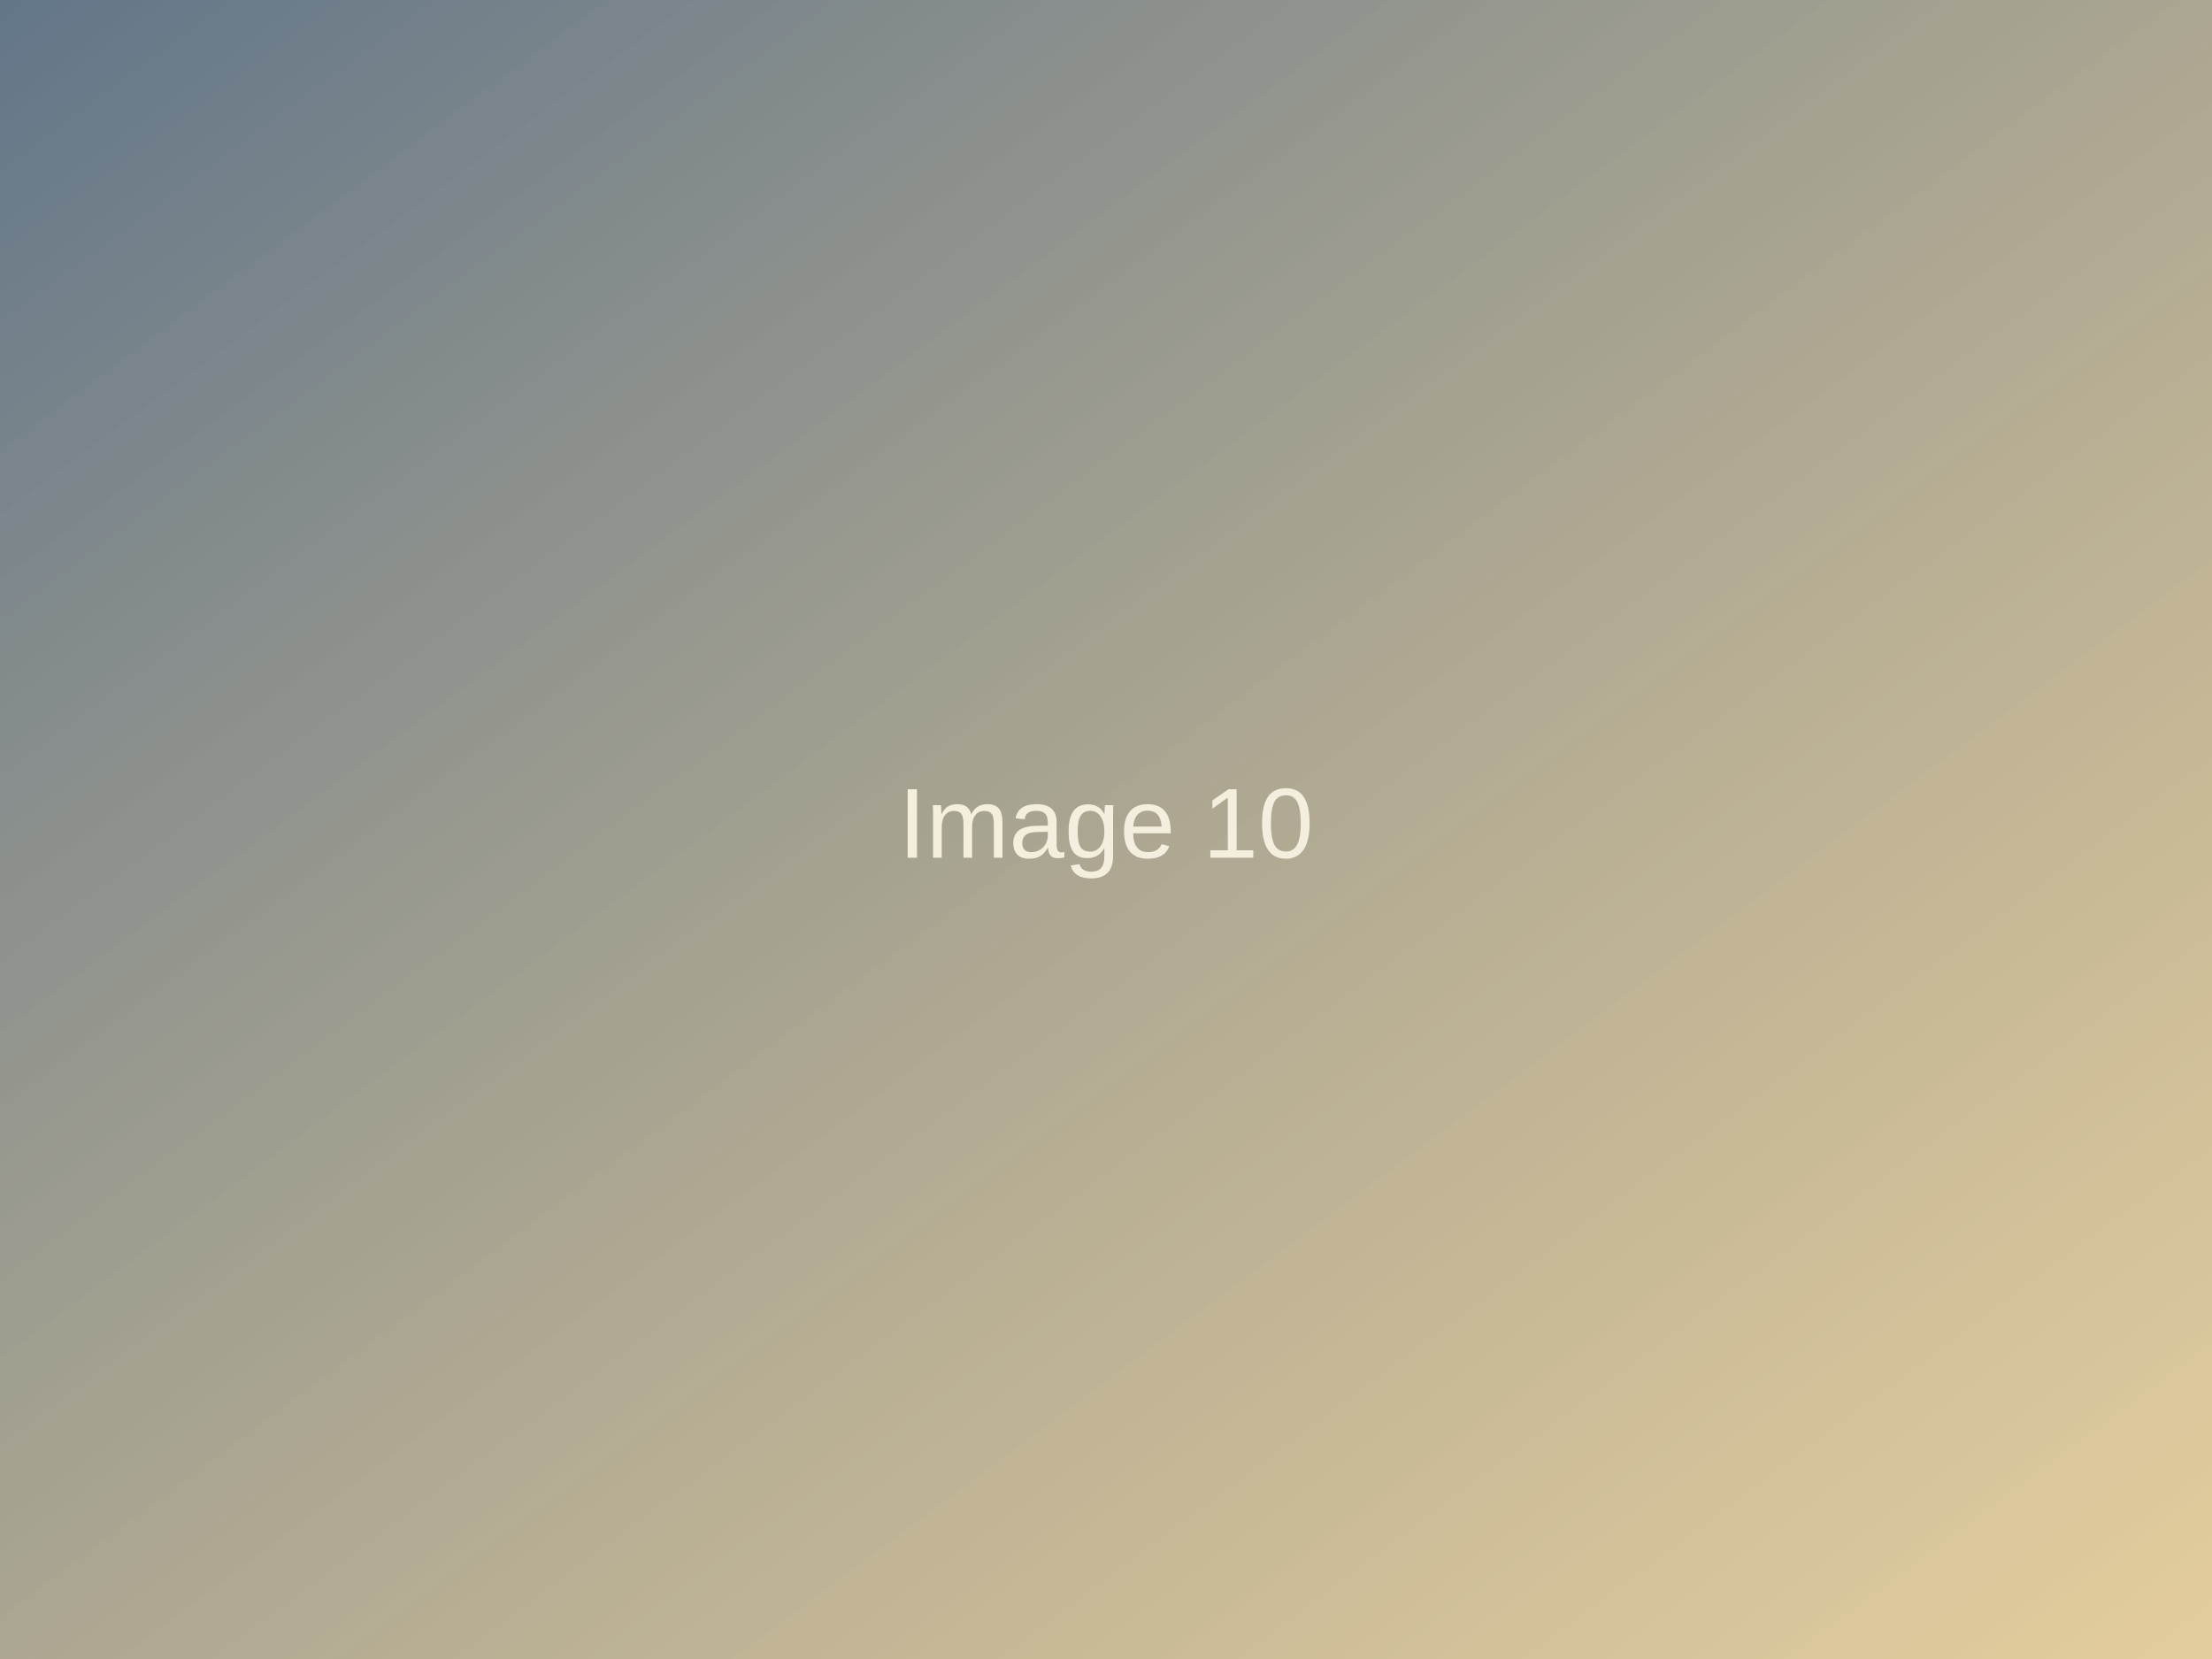
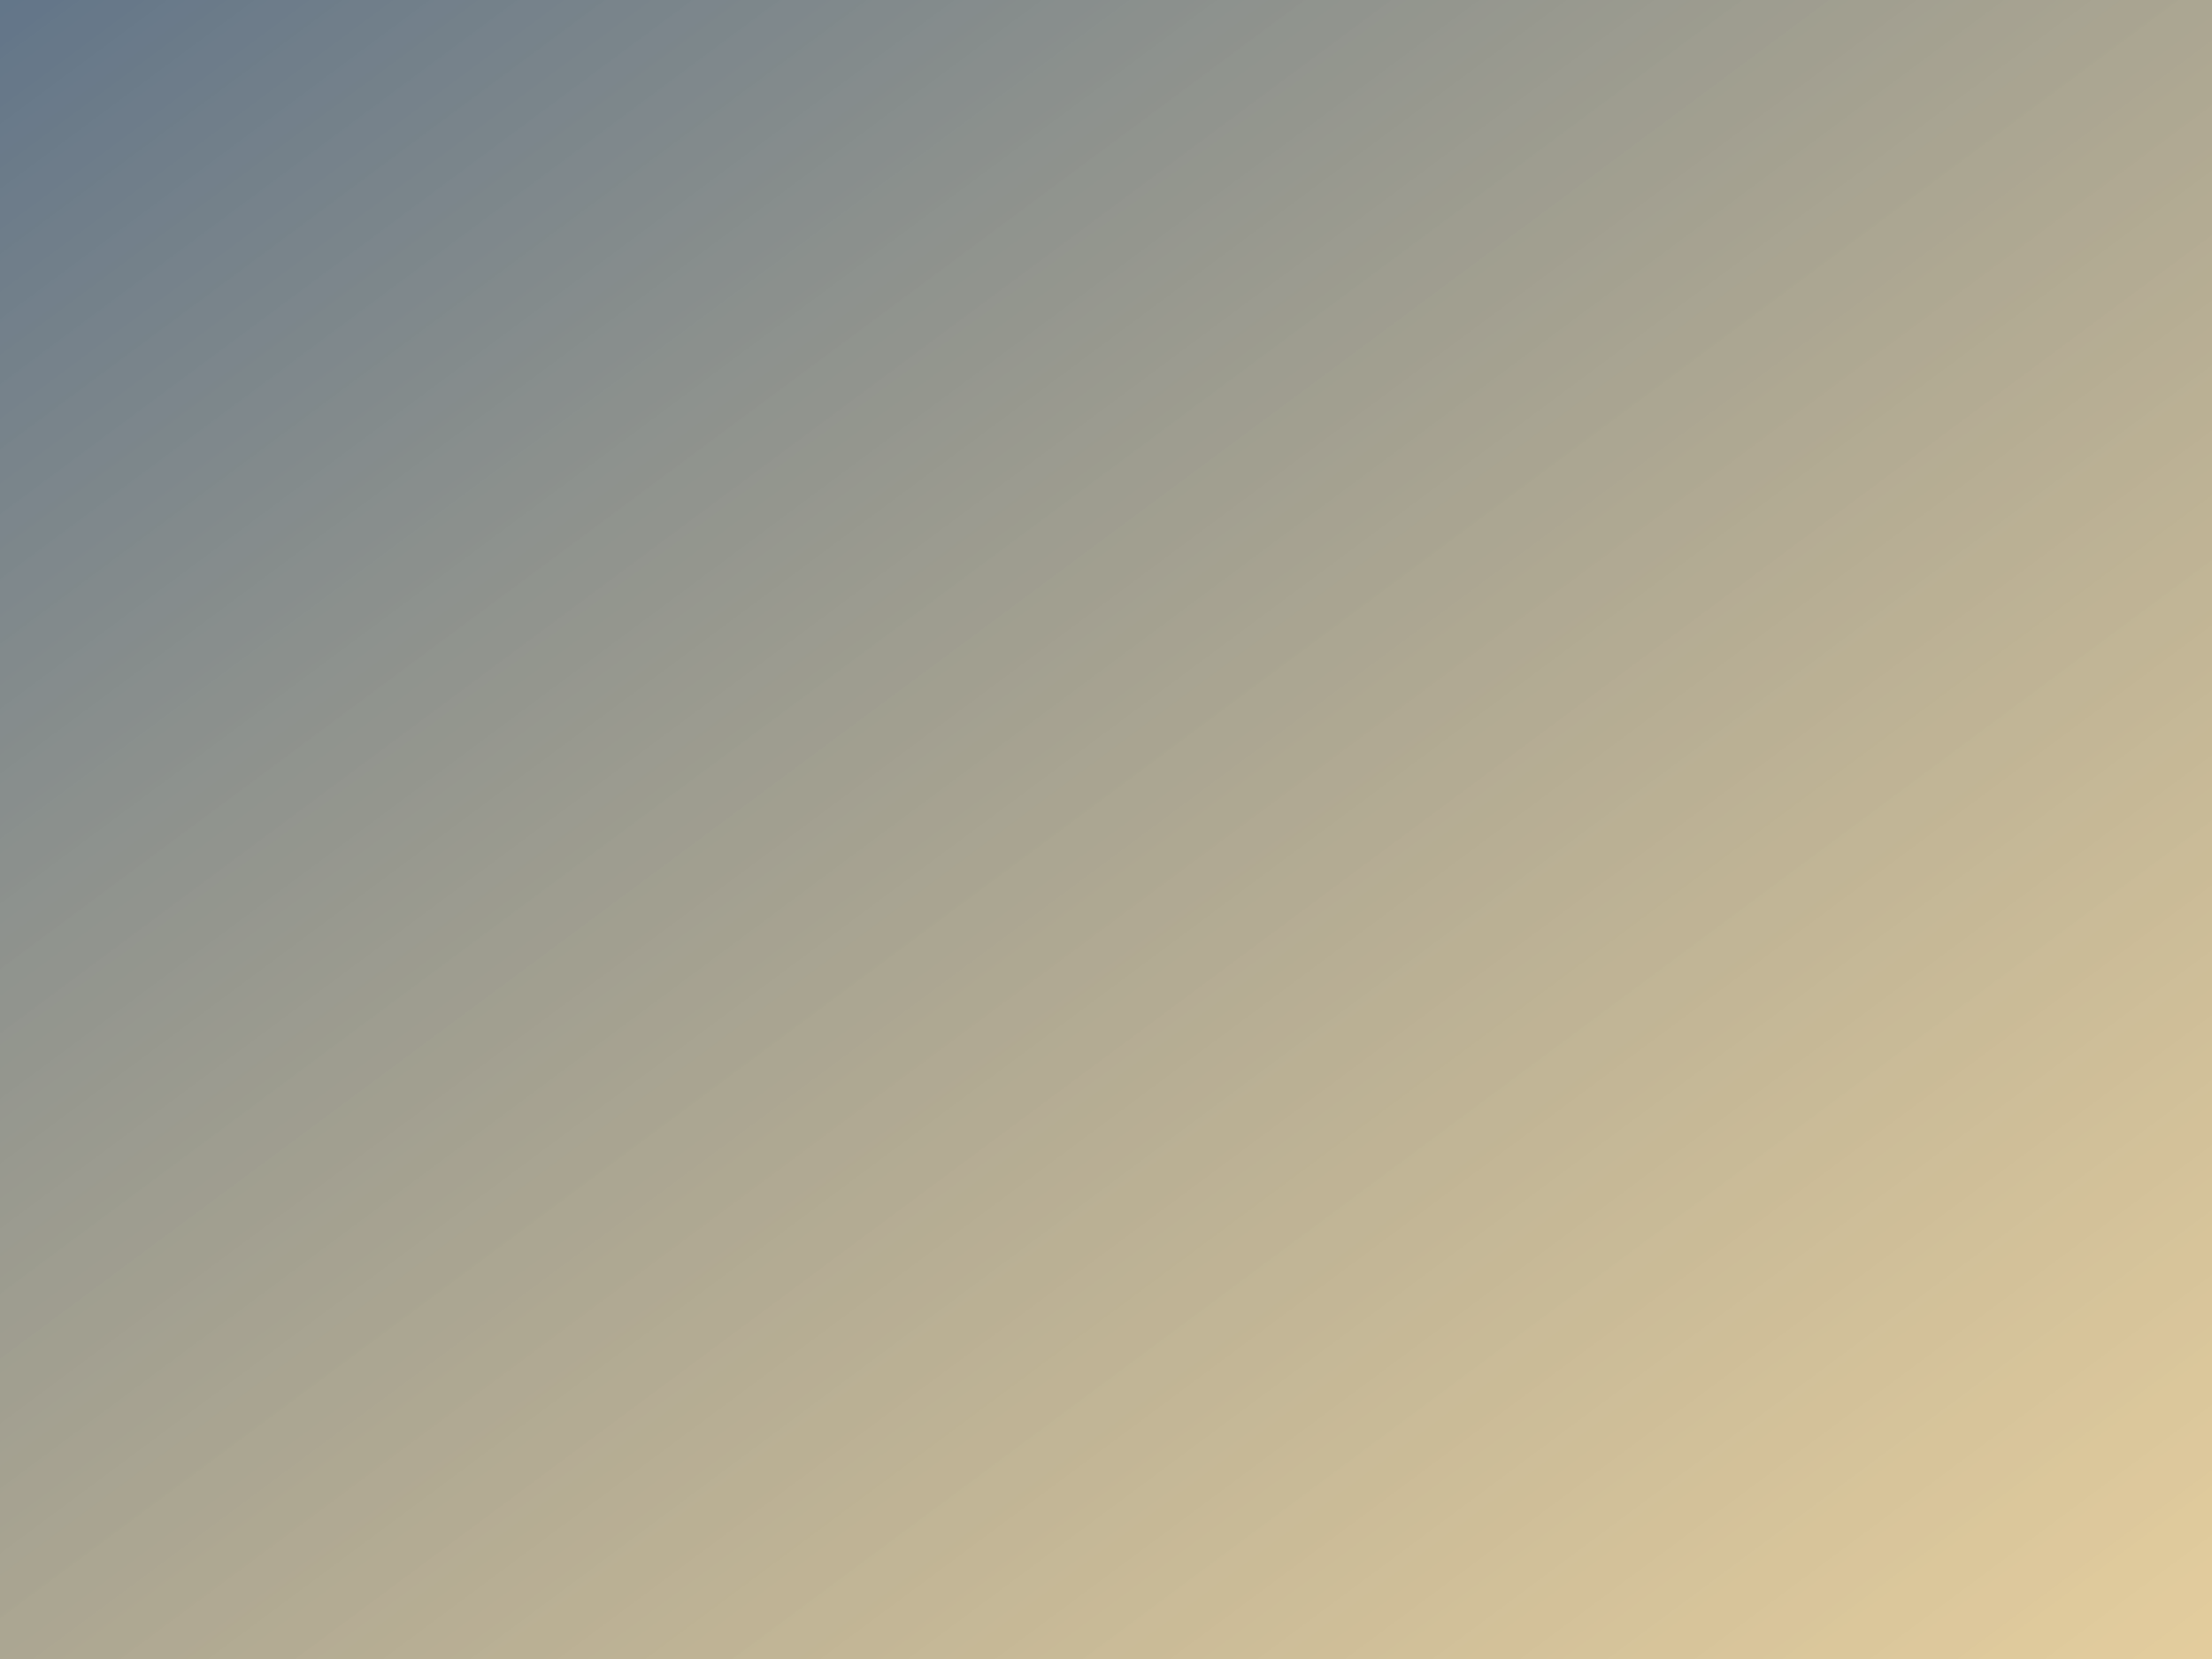
<svg xmlns="http://www.w3.org/2000/svg" viewBox="0 0 800 600" width="800" height="600">
  <defs>
    <linearGradient id="grad10" x1="0%" y1="0%" x2="100%" y2="100%">
      <stop offset="0%" style="stop-color:#1F3A56;stop-opacity:0.7" />
      <stop offset="100%" style="stop-color:#C89B3C;stop-opacity:0.5" />
    </linearGradient>
  </defs>
  <rect width="800" height="600" fill="url(#grad10)" />
-   <text x="400" y="300" font-family="Arial, sans-serif" font-size="36" fill="#F4EEDF" text-anchor="middle" dominant-baseline="middle">Image 10</text>
</svg>
